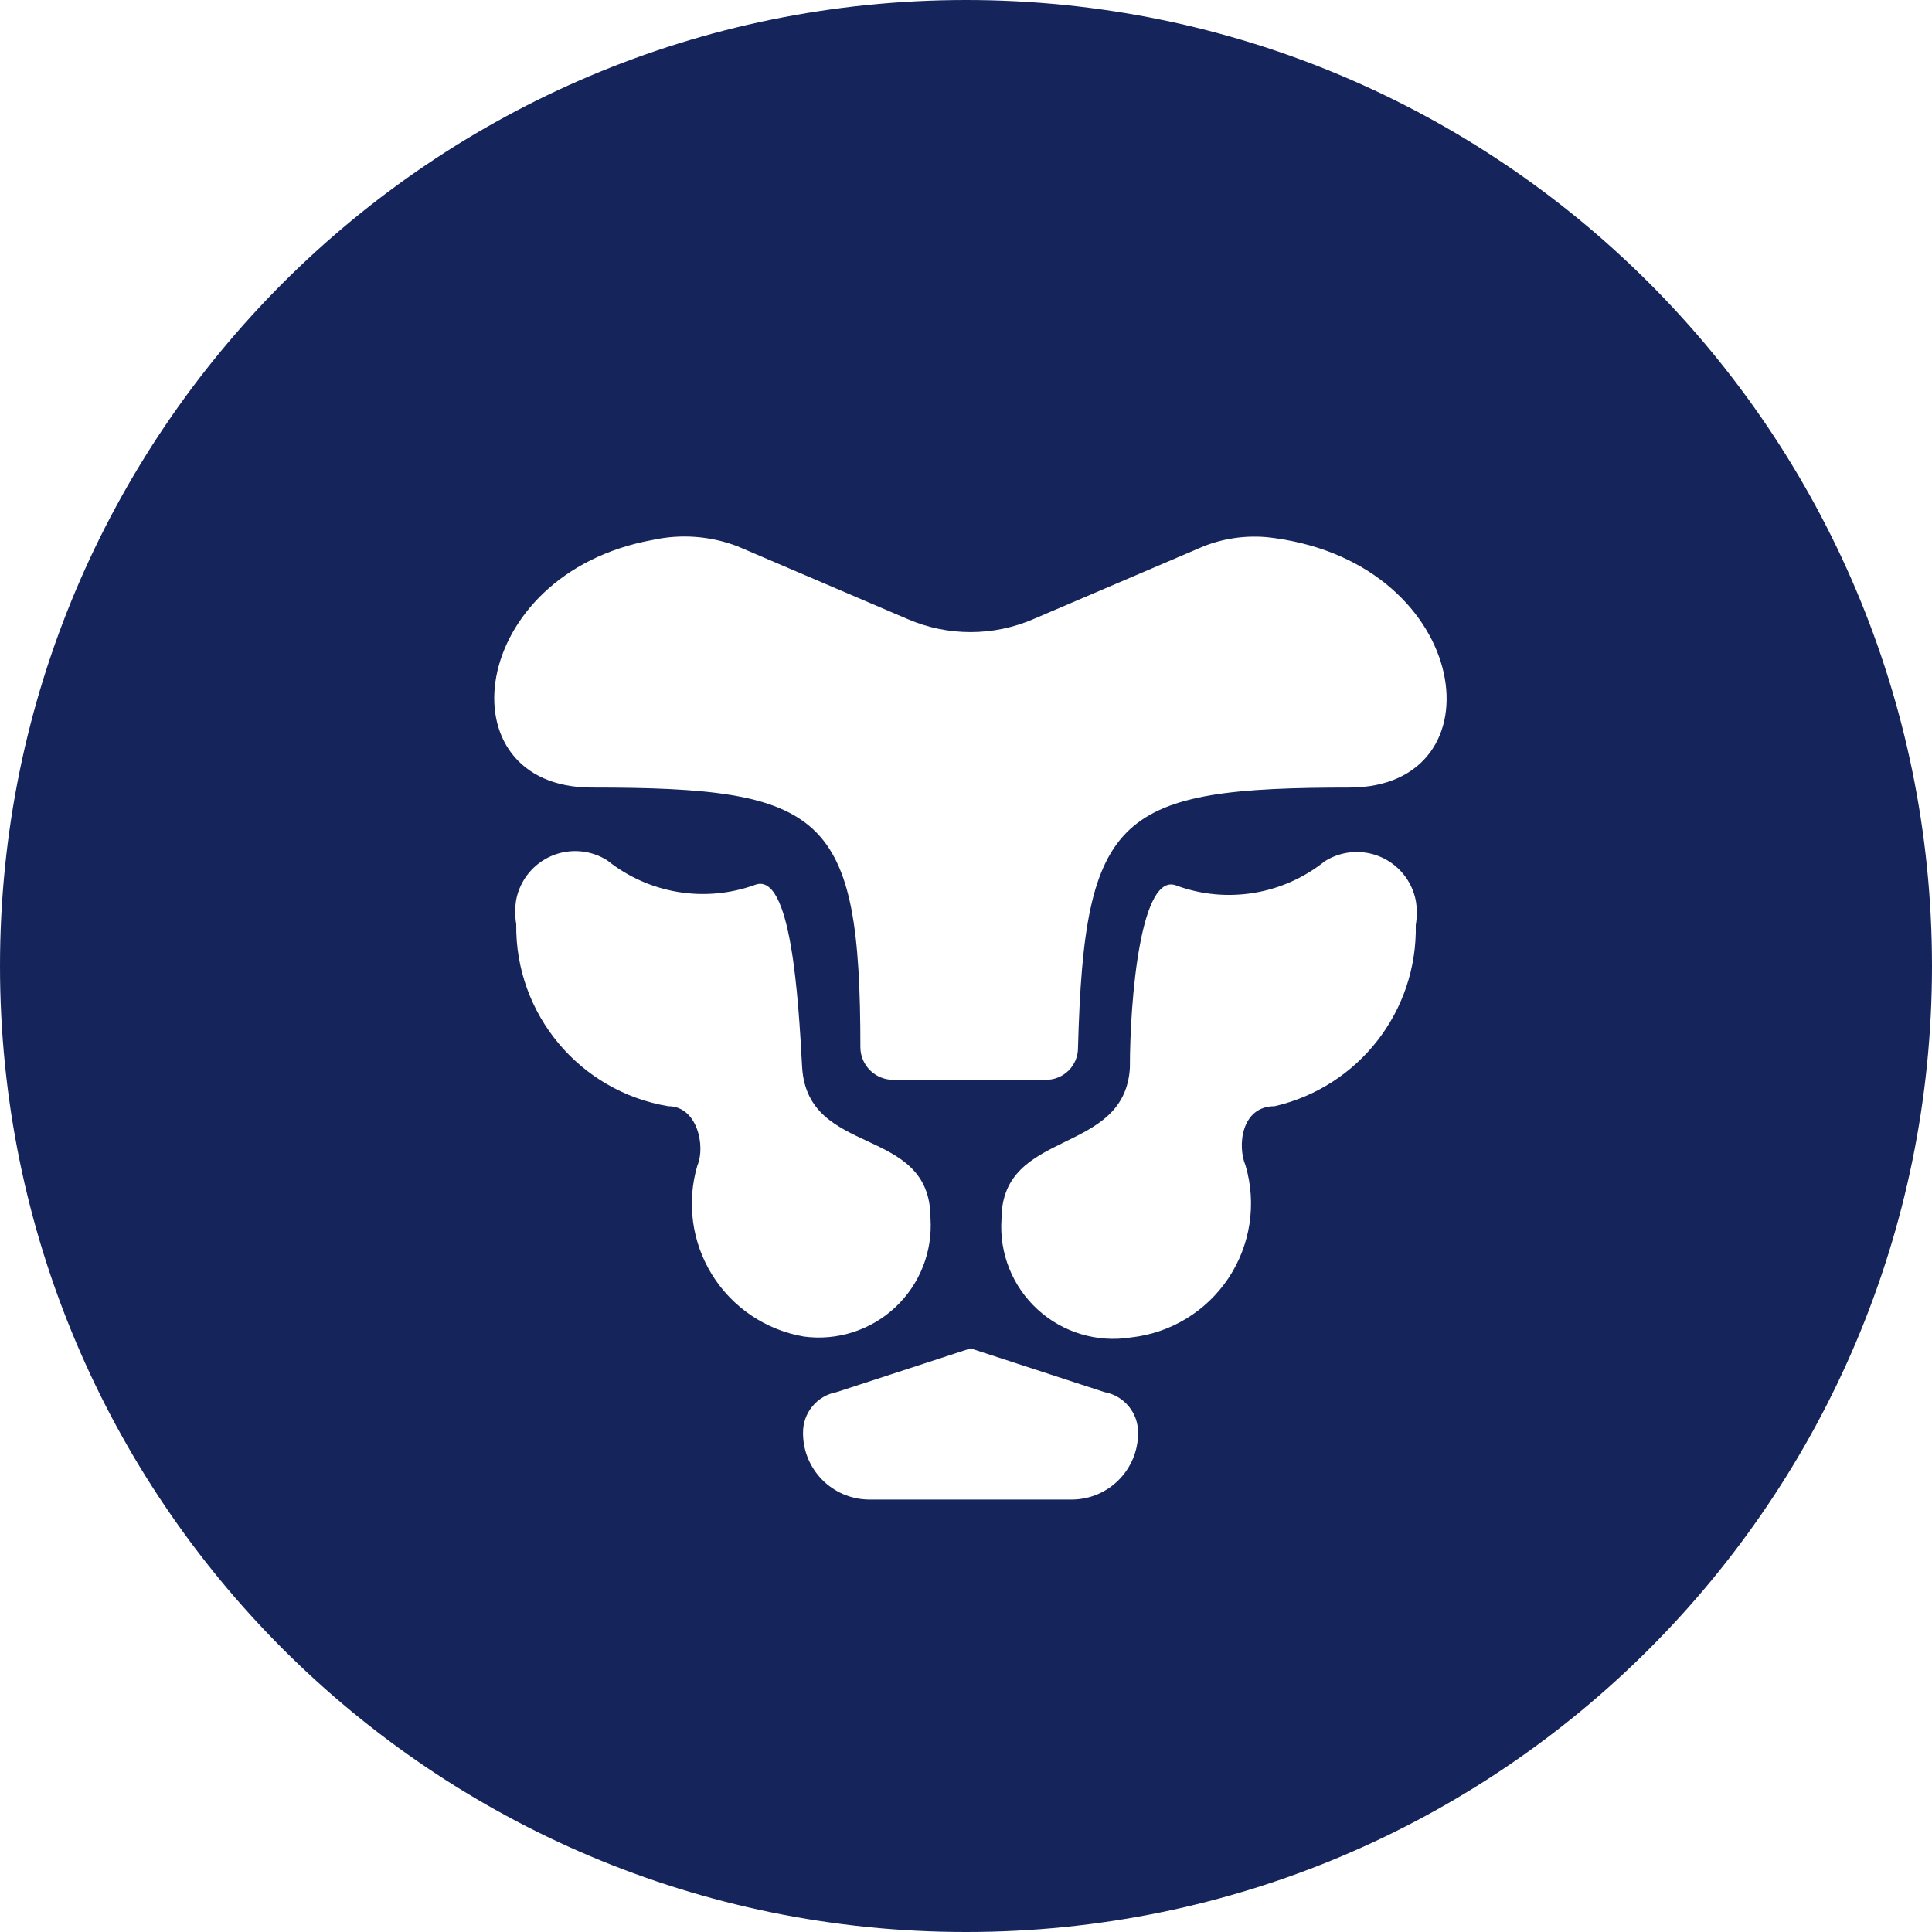
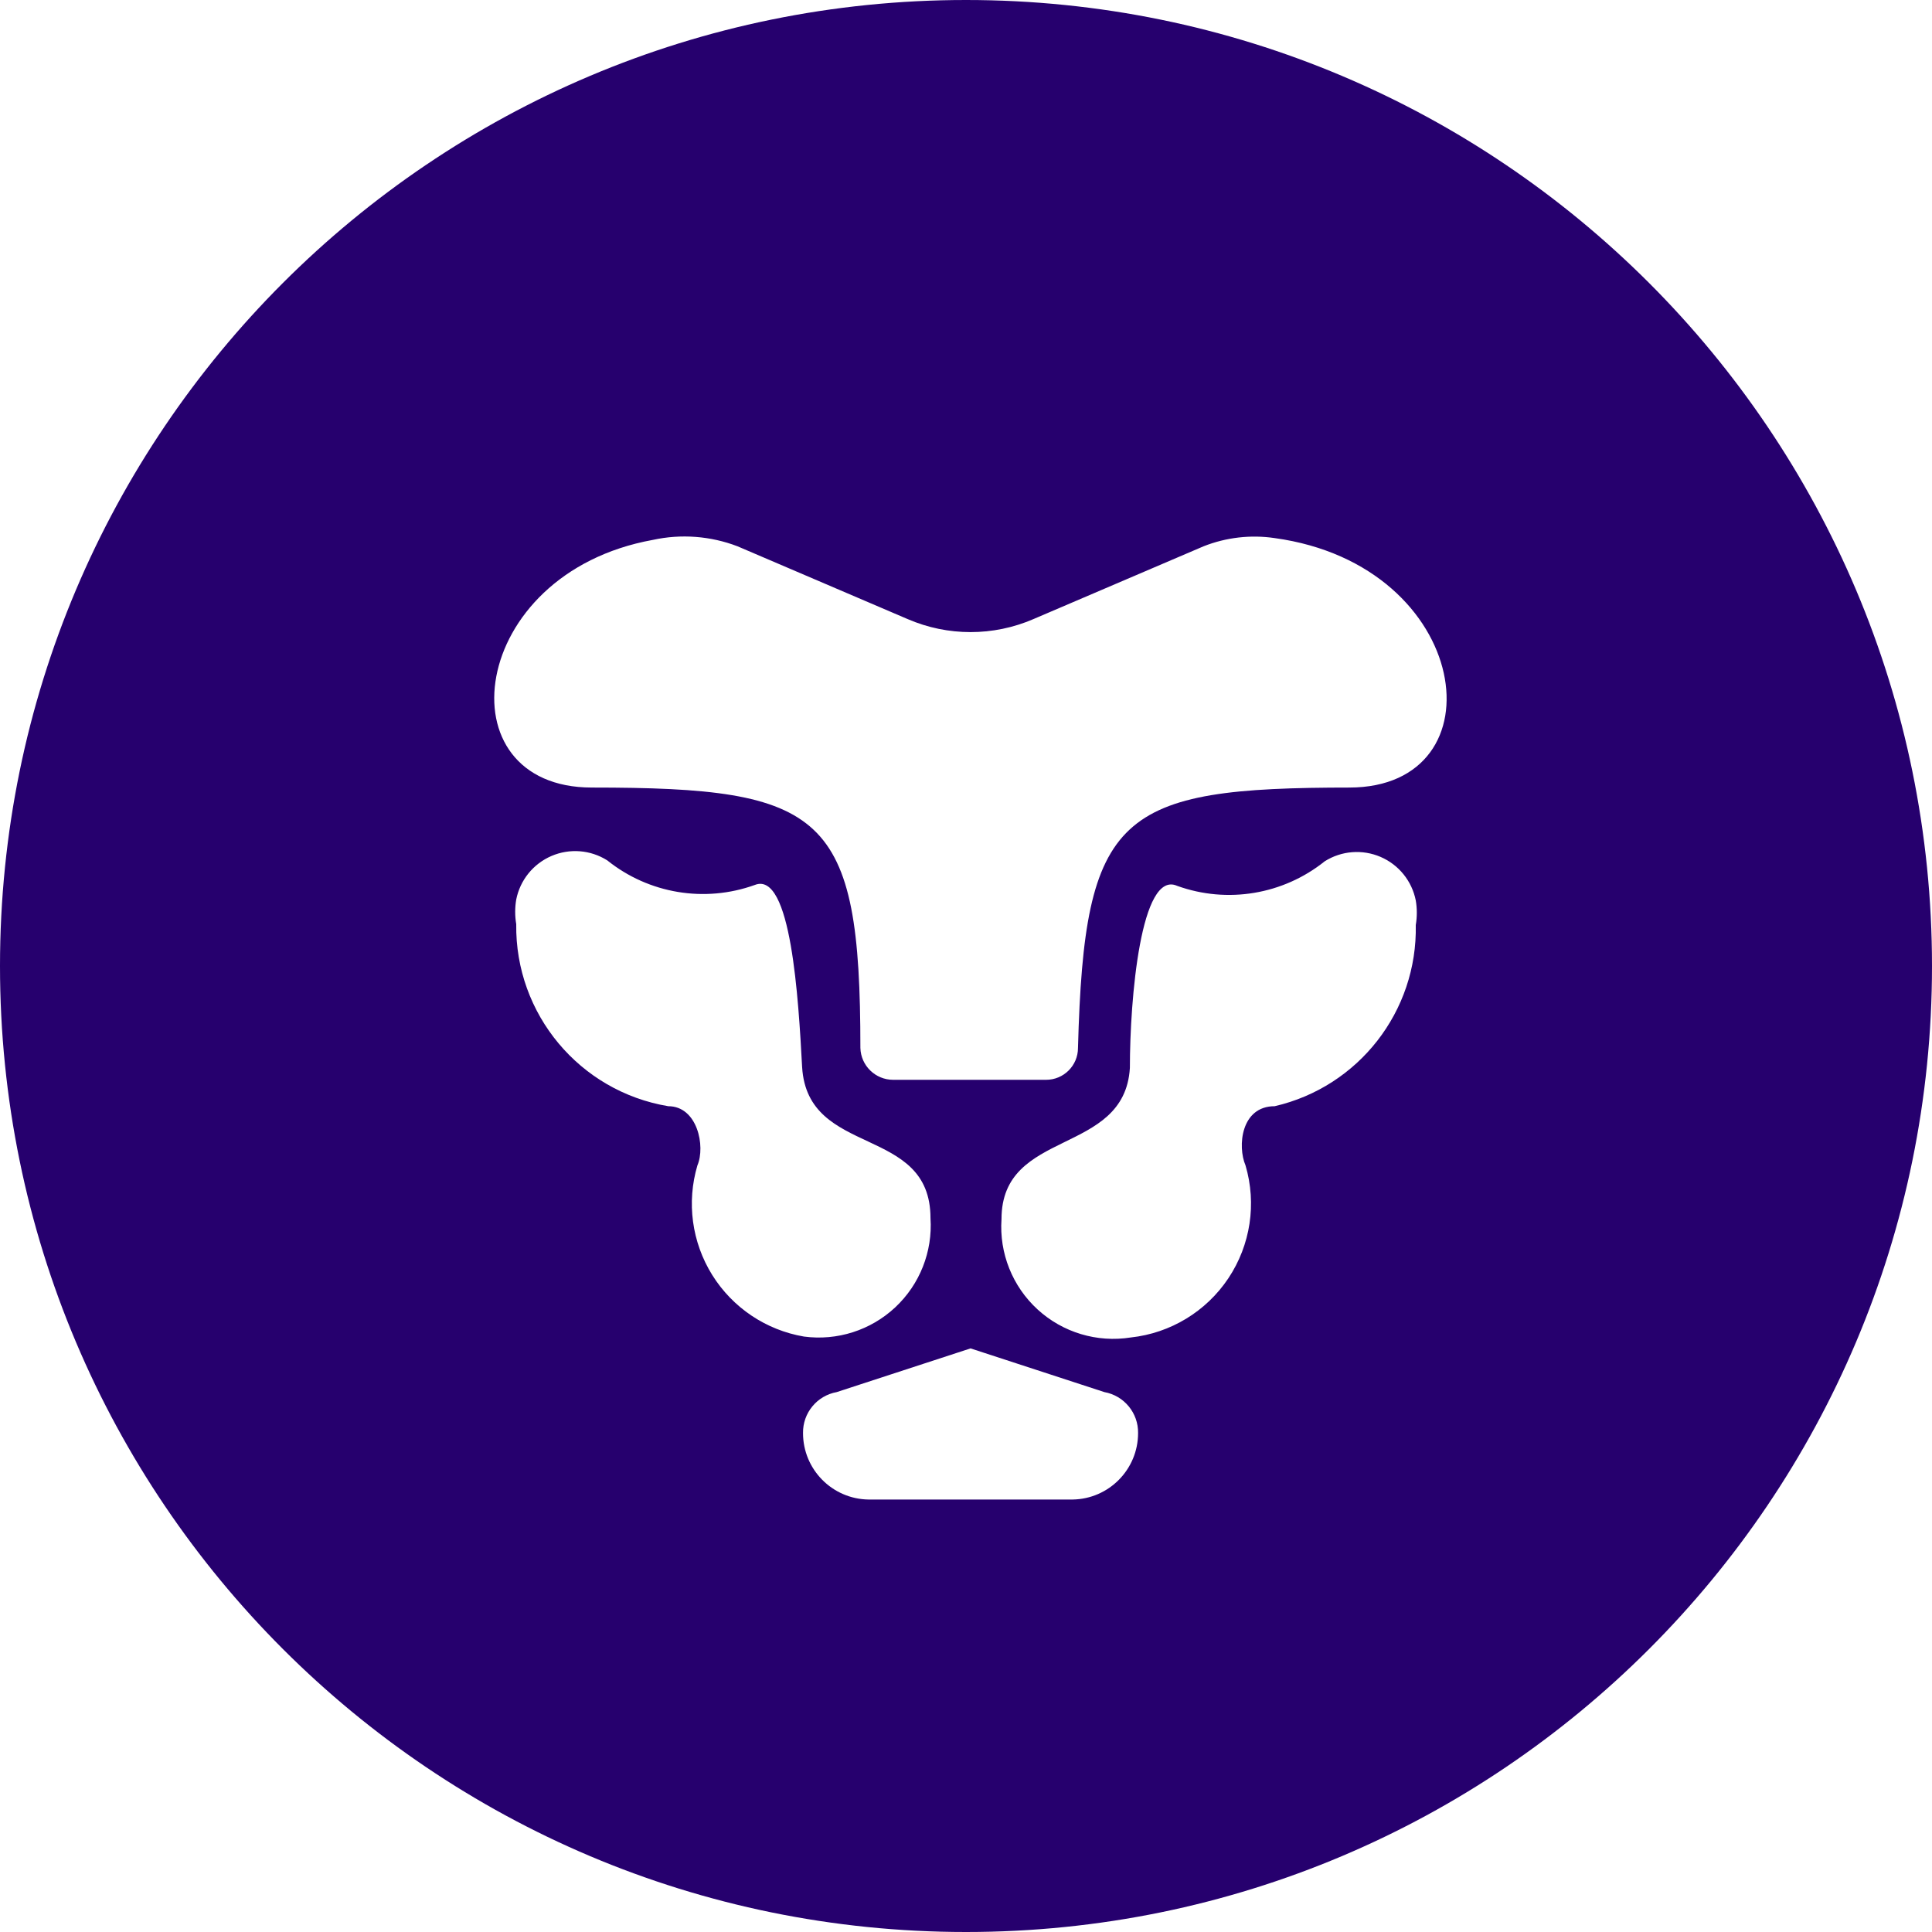
<svg xmlns="http://www.w3.org/2000/svg" viewBox="0 0 21.22 21.22">
  <defs>
-     <style>.cls-1{fill:#15255c;}</style>
+     <style>.cls-1{fill:#26006E;}</style>
  </defs>
  <g id="Capa_2" data-name="Capa 2">
    <g id="Capa_1-2" data-name="Capa 1">
      <path class="cls-1" d="M10.61,0A10.61,10.61,0,1,0,21.22,10.61,10.61,10.61,0,0,0,10.61,0ZM7.66,12.8c.09-.21,0-.65-.32-.65a2,2,0,0,1-1.67-2,.8.8,0,0,1,0-.27.66.66,0,0,1,1-.43,1.68,1.68,0,0,0,1.62.27c.4-.16.48,1.26.52,2,.06,1,1.41.63,1.41,1.66a1.23,1.23,0,0,1-1.39,1.3A1.48,1.48,0,0,1,7.66,12.8Zm4.84,2.94a.73.73,0,0,1-.72.73H9.54a.73.73,0,0,1-.72-.73h0a.45.45,0,0,1,.37-.45l1.47-.48,1.47.48a.45.45,0,0,1,.37.45ZM14,12.15c-.37,0-.41.44-.32.65a1.48,1.48,0,0,1-1.26,1.89A1.23,1.23,0,0,1,11,13.39c0-1,1.35-.69,1.41-1.66,0-.76.12-2.18.52-2a1.68,1.68,0,0,0,1.62-.27.66.66,0,0,1,1,.43.8.8,0,0,1,0,.27A2,2,0,0,1,14,12.15Zm.84-3.5c-2.56,0-2.93.28-3,2.86a.35.35,0,0,1-.35.35H9.81a.36.36,0,0,1-.36-.35c0-2.58-.39-2.86-2.95-2.86-1.65,0-1.37-2.35.67-2.72A1.63,1.63,0,0,1,8.1,6l1.87.8a1.74,1.74,0,0,0,1.38,0L13.22,6A1.52,1.52,0,0,1,14,5.91C16.18,6.21,16.5,8.65,14.82,8.65Z" />
    </g>
  </g>
</svg>
